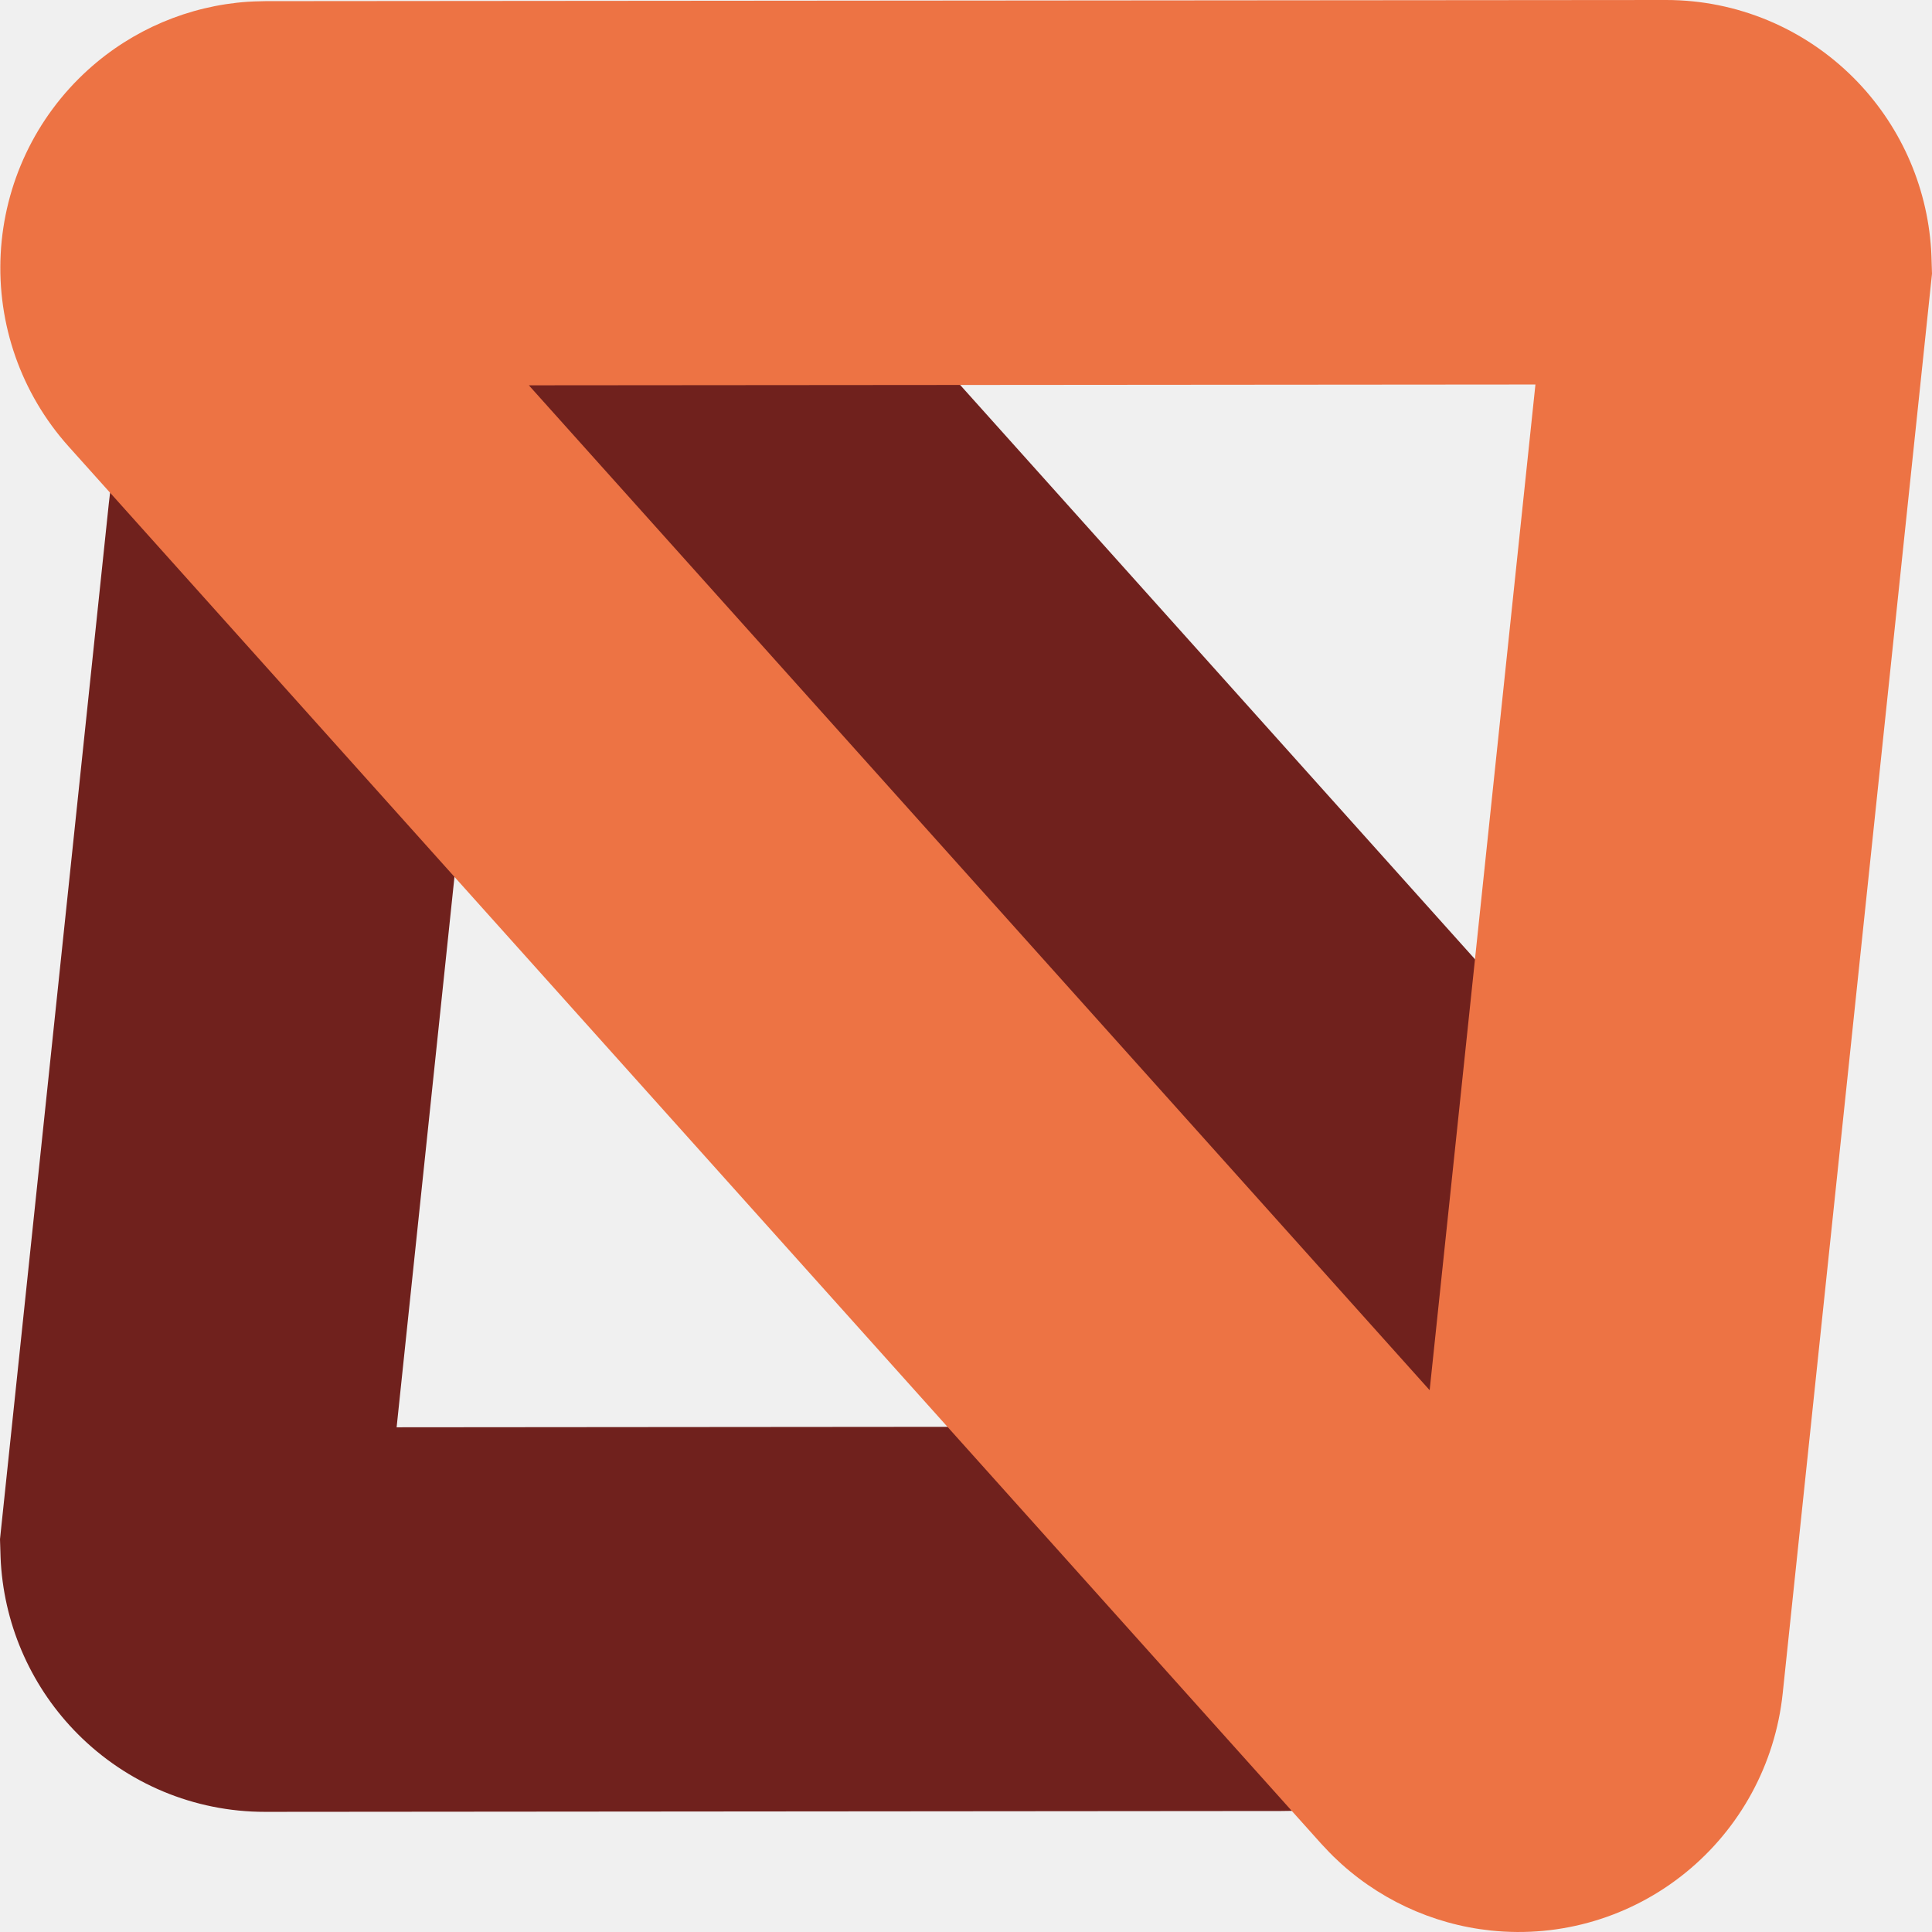
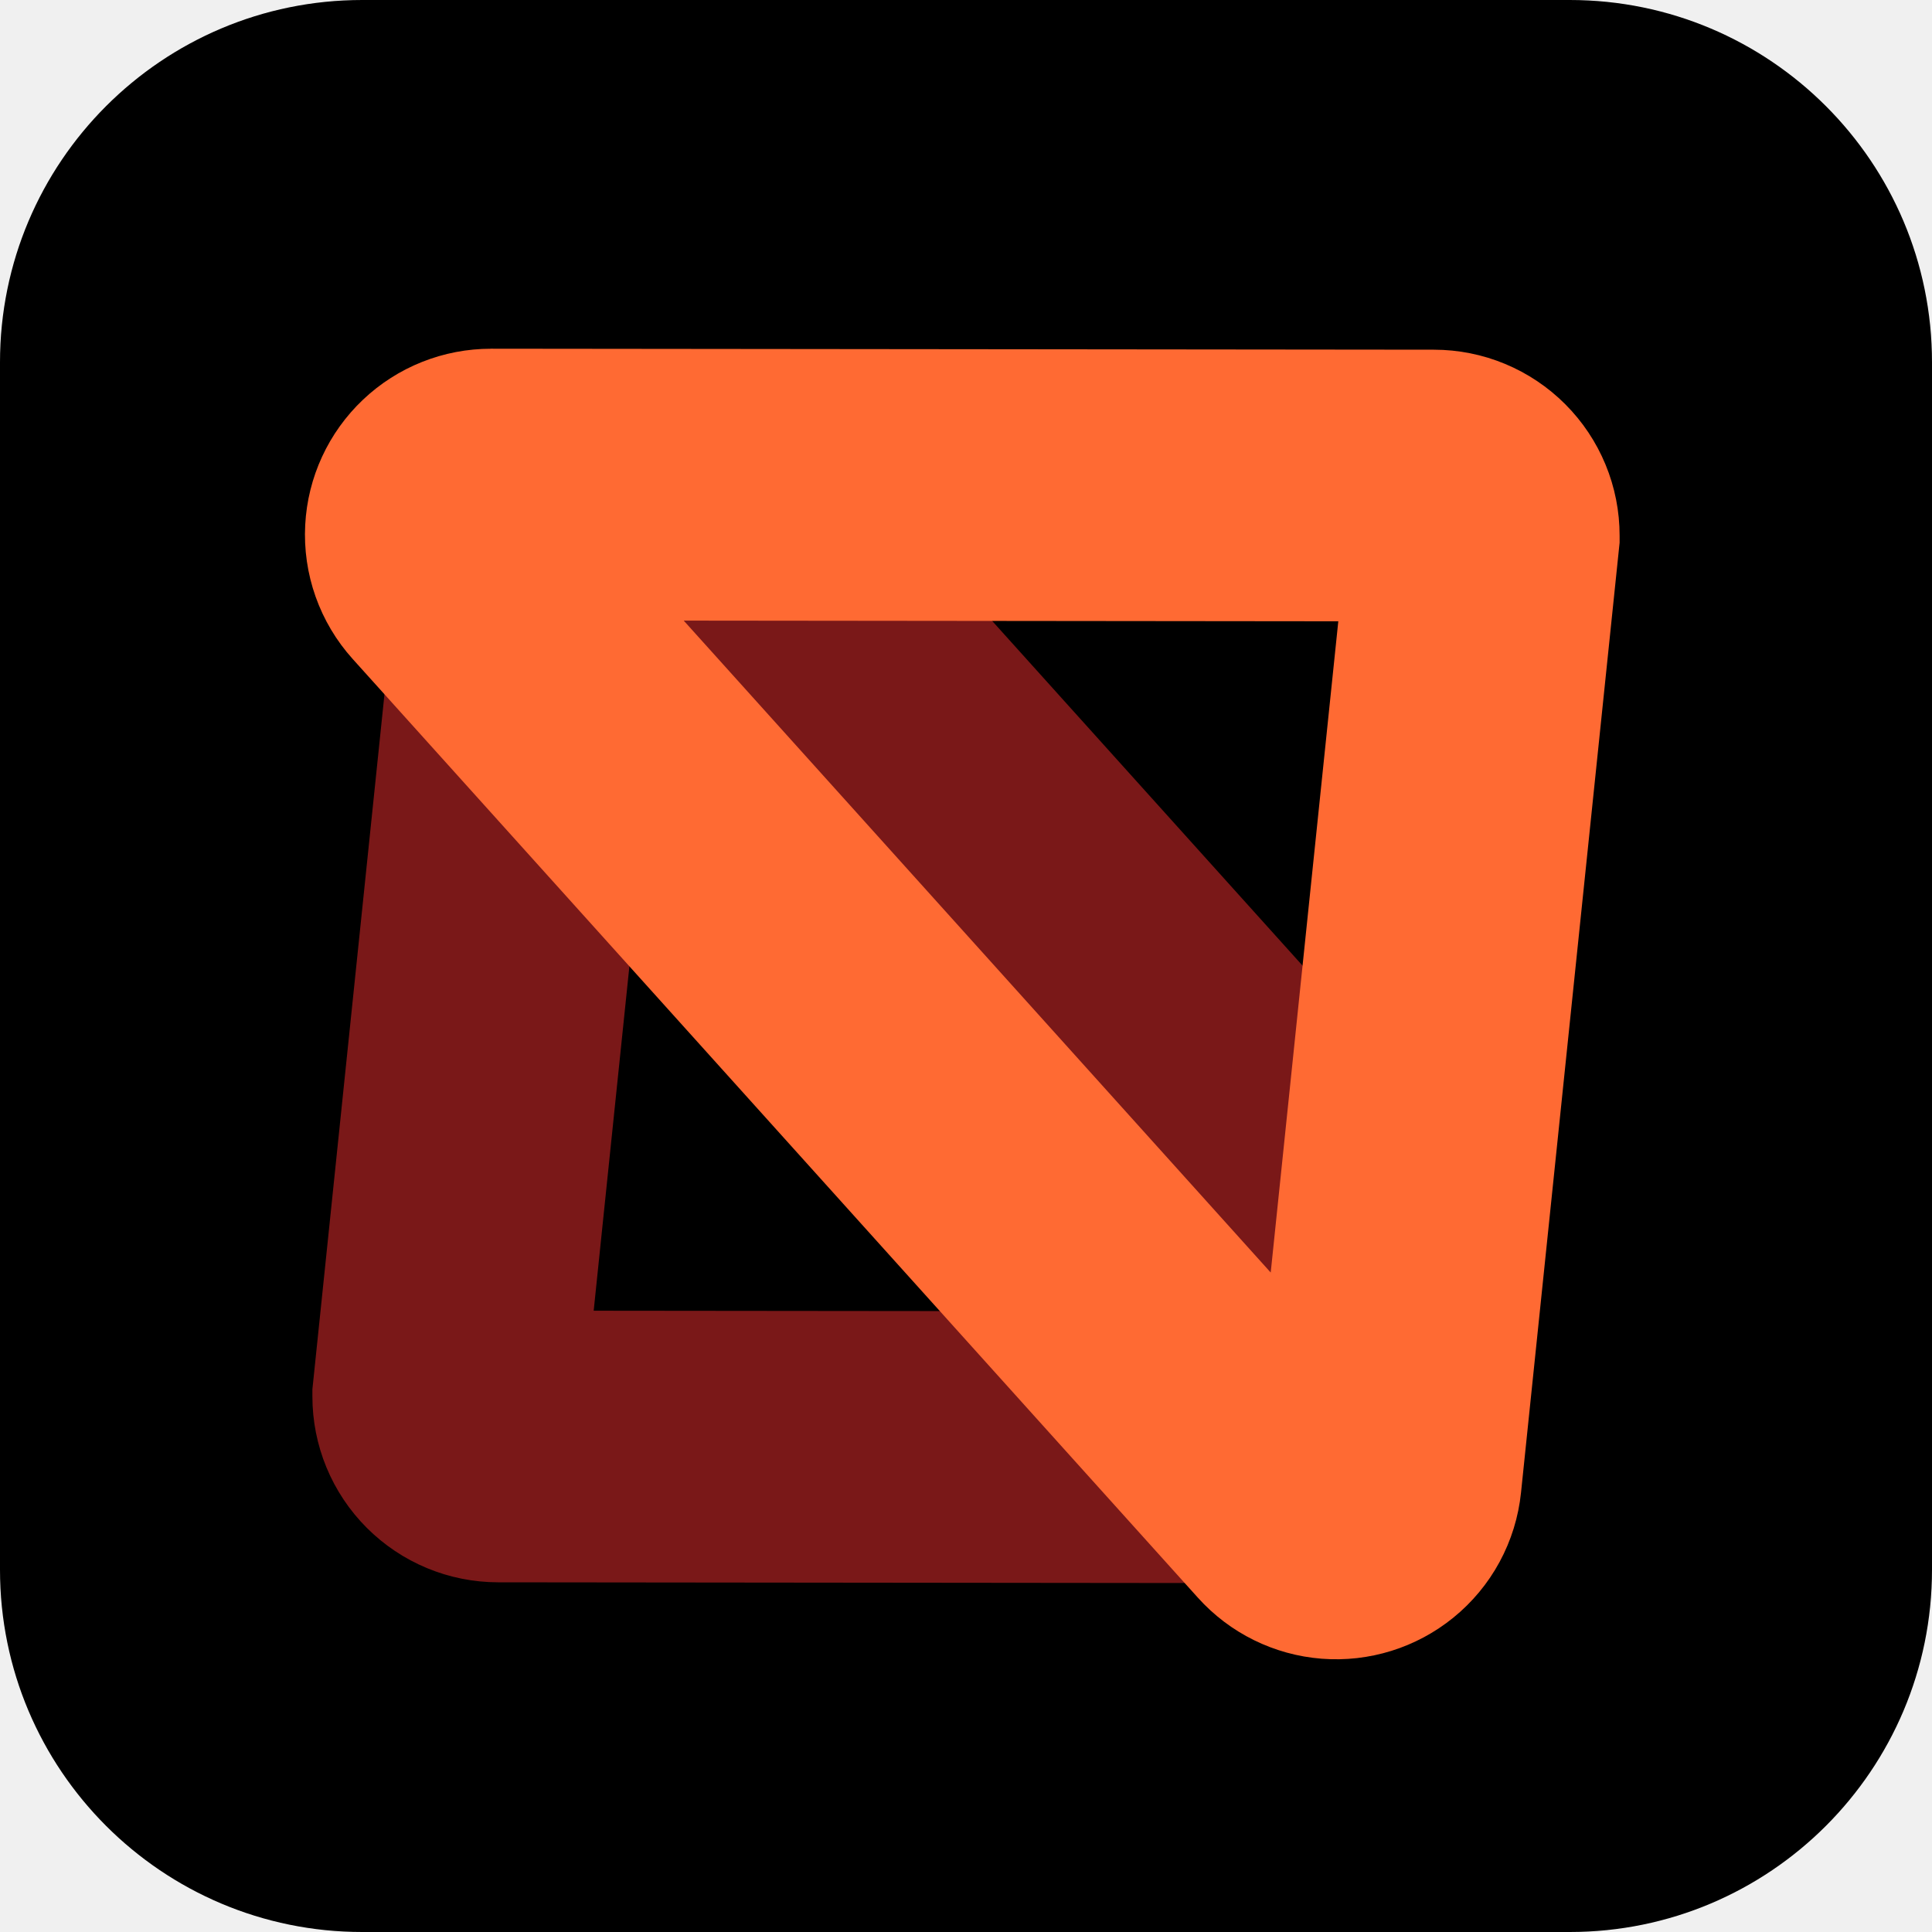
- <svg xmlns="http://www.w3.org/2000/svg" width="256px" height="256px" viewBox="0 0 256 256" version="1.1" preserveAspectRatio="xMidYMid">
-   <g>
-     <path d="M35.088,28.543 C23.526,37.931 16.017,51.551 14.42,66.701 L0,203.952 L0.075,206.314 L0.113,207.109 C0.657,215.748 4.334,223.779 10.328,229.789 C16.847,236.326 25.719,240.086 35.118,240.079 L169.75,239.968 L171.158,239.948 C184.876,239.497 197.61,234.348 207.515,225.39 C218.788,215.196 225.357,201.094 226.135,186.183 C226.913,171.271 221.847,156.557 211.698,145.235 L112.608,34.703 L111.651,33.664 C102.147,23.719 89.82,17.65 76.566,16.239 C61.482,14.635 46.649,19.155 35.088,28.543 Z M71.224,66.896 C72.582,67.041 73.845,67.663 74.79,68.651 L174.007,179.321 C175.063,180.499 175.567,181.963 175.486,183.517 C175.405,185.07 174.752,186.473 173.578,187.534 C172.563,188.452 171.258,188.98 169.895,189.025 L52.554,189.123 L64.857,72.057 C65.022,70.49 65.769,69.135 66.973,68.157 C68.178,67.179 69.653,66.729 71.224,66.896 Z" fill="#70211D" />
-     <path d="M220.736,1.13686838e-13 L35.206,0.152 L33.697,0.19 L32.847,0.233 C24.996,0.77 17.543,3.934 11.687,9.231 C4.673,15.574 0.575,24.371 0.091,33.648 C-0.393,42.926 2.767,52.105 9.082,59.15 L175.069,244.304 L176.106,245.406 L176.706,246.012 C182.352,251.518 189.677,254.969 197.514,255.802 C206.9,256.801 216.153,253.981 223.346,248.14 C230.54,242.299 235.224,233.803 236.218,224.376 L256,36.274 L255.925,33.901 L255.887,33.107 C255.341,24.432 251.648,16.367 245.629,10.332 C239.083,3.768 230.175,-0.008 220.736,1.13686838e-13 Z M203.453,50.948 L189.436,184.207 L70.077,51.056 L203.453,50.948 Z" fill="#ED7344" />
+ <svg xmlns="http://www.w3.org/2000/svg" width="128" height="128" viewBox="0 0 128 128" fill="none">
+   <g clip-path="url(#clip0_1440_2)">
+     <path d="M104 0H24C10.745 0 0 10.745 0 24V104C0 117.255 10.745 128 24 128H104C117.255 128 128 117.255 128 104V24C128 10.745 117.255 0 104 0Z" fill="black" />
+     <path d="M25.52 45.538C25.785 42.97 26.554 40.479 27.784 38.209C29.014 35.939 30.679 33.933 32.685 32.308C34.689 30.679 36.994 29.462 39.469 28.726C41.944 27.99 44.54 27.75 47.108 28.019C51.947 28.523 56.427 30.803 59.682 34.418L93.582 72.066C95.311 73.984 96.645 76.223 97.507 78.657C98.369 81.091 98.741 83.672 98.604 86.25C98.471 88.829 97.83 91.355 96.719 93.686C95.607 96.016 94.046 98.104 92.126 99.83C88.511 103.085 83.817 104.885 78.952 104.88L33 104.832C31.383 104.831 29.781 104.512 28.288 103.891C26.794 103.271 25.437 102.362 24.295 101.217C23.152 100.073 22.246 98.714 21.628 97.219C21.011 95.724 20.695 94.122 20.697 92.505V92.045L25.52 45.538ZM44.028 46.284C43.682 46.564 43.47 46.949 43.423 47.397L39.333 86.839L78.97 86.879C79.33 86.879 79.678 86.764 79.963 86.551L80.082 86.454C80.419 86.15 80.605 85.753 80.629 85.308C80.652 84.863 80.509 84.448 80.205 84.111L46.305 46.462C46.031 46.157 45.653 45.965 45.245 45.922C45.028 45.898 44.809 45.917 44.6 45.98C44.391 46.042 44.196 46.145 44.028 46.284Z" fill="#7A1818" />
+     <path d="M32.53 23.103L95 23.168C96.618 23.169 98.219 23.488 99.713 24.109C101.206 24.73 102.563 25.639 103.705 26.784C104.848 27.928 105.754 29.287 106.371 30.781C106.989 32.276 107.305 33.878 107.303 35.495V35.956L107.255 36.415L100.771 98.892C100.604 100.501 100.122 102.061 99.351 103.483C98.581 104.905 97.537 106.161 96.281 107.179C93.83 109.168 90.708 110.14 87.561 109.894C84.414 109.648 81.481 108.203 79.369 105.857L23.367 43.66C22.284 42.459 21.449 41.055 20.909 39.531C20.369 38.006 20.136 36.39 20.221 34.775C20.386 31.623 21.756 28.654 24.047 26.483C26.337 24.311 29.375 23.102 32.531 23.105M45.298 41.117L84.188 84.309L88.666 41.162L45.298 41.117Z" fill="#FF6A33" />
  </g>
+   <defs>
+     <clipPath id="clip0_1440_2">
+       <rect width="128" height="128" fill="white" />
+     </clipPath>
+   </defs>
</svg>
